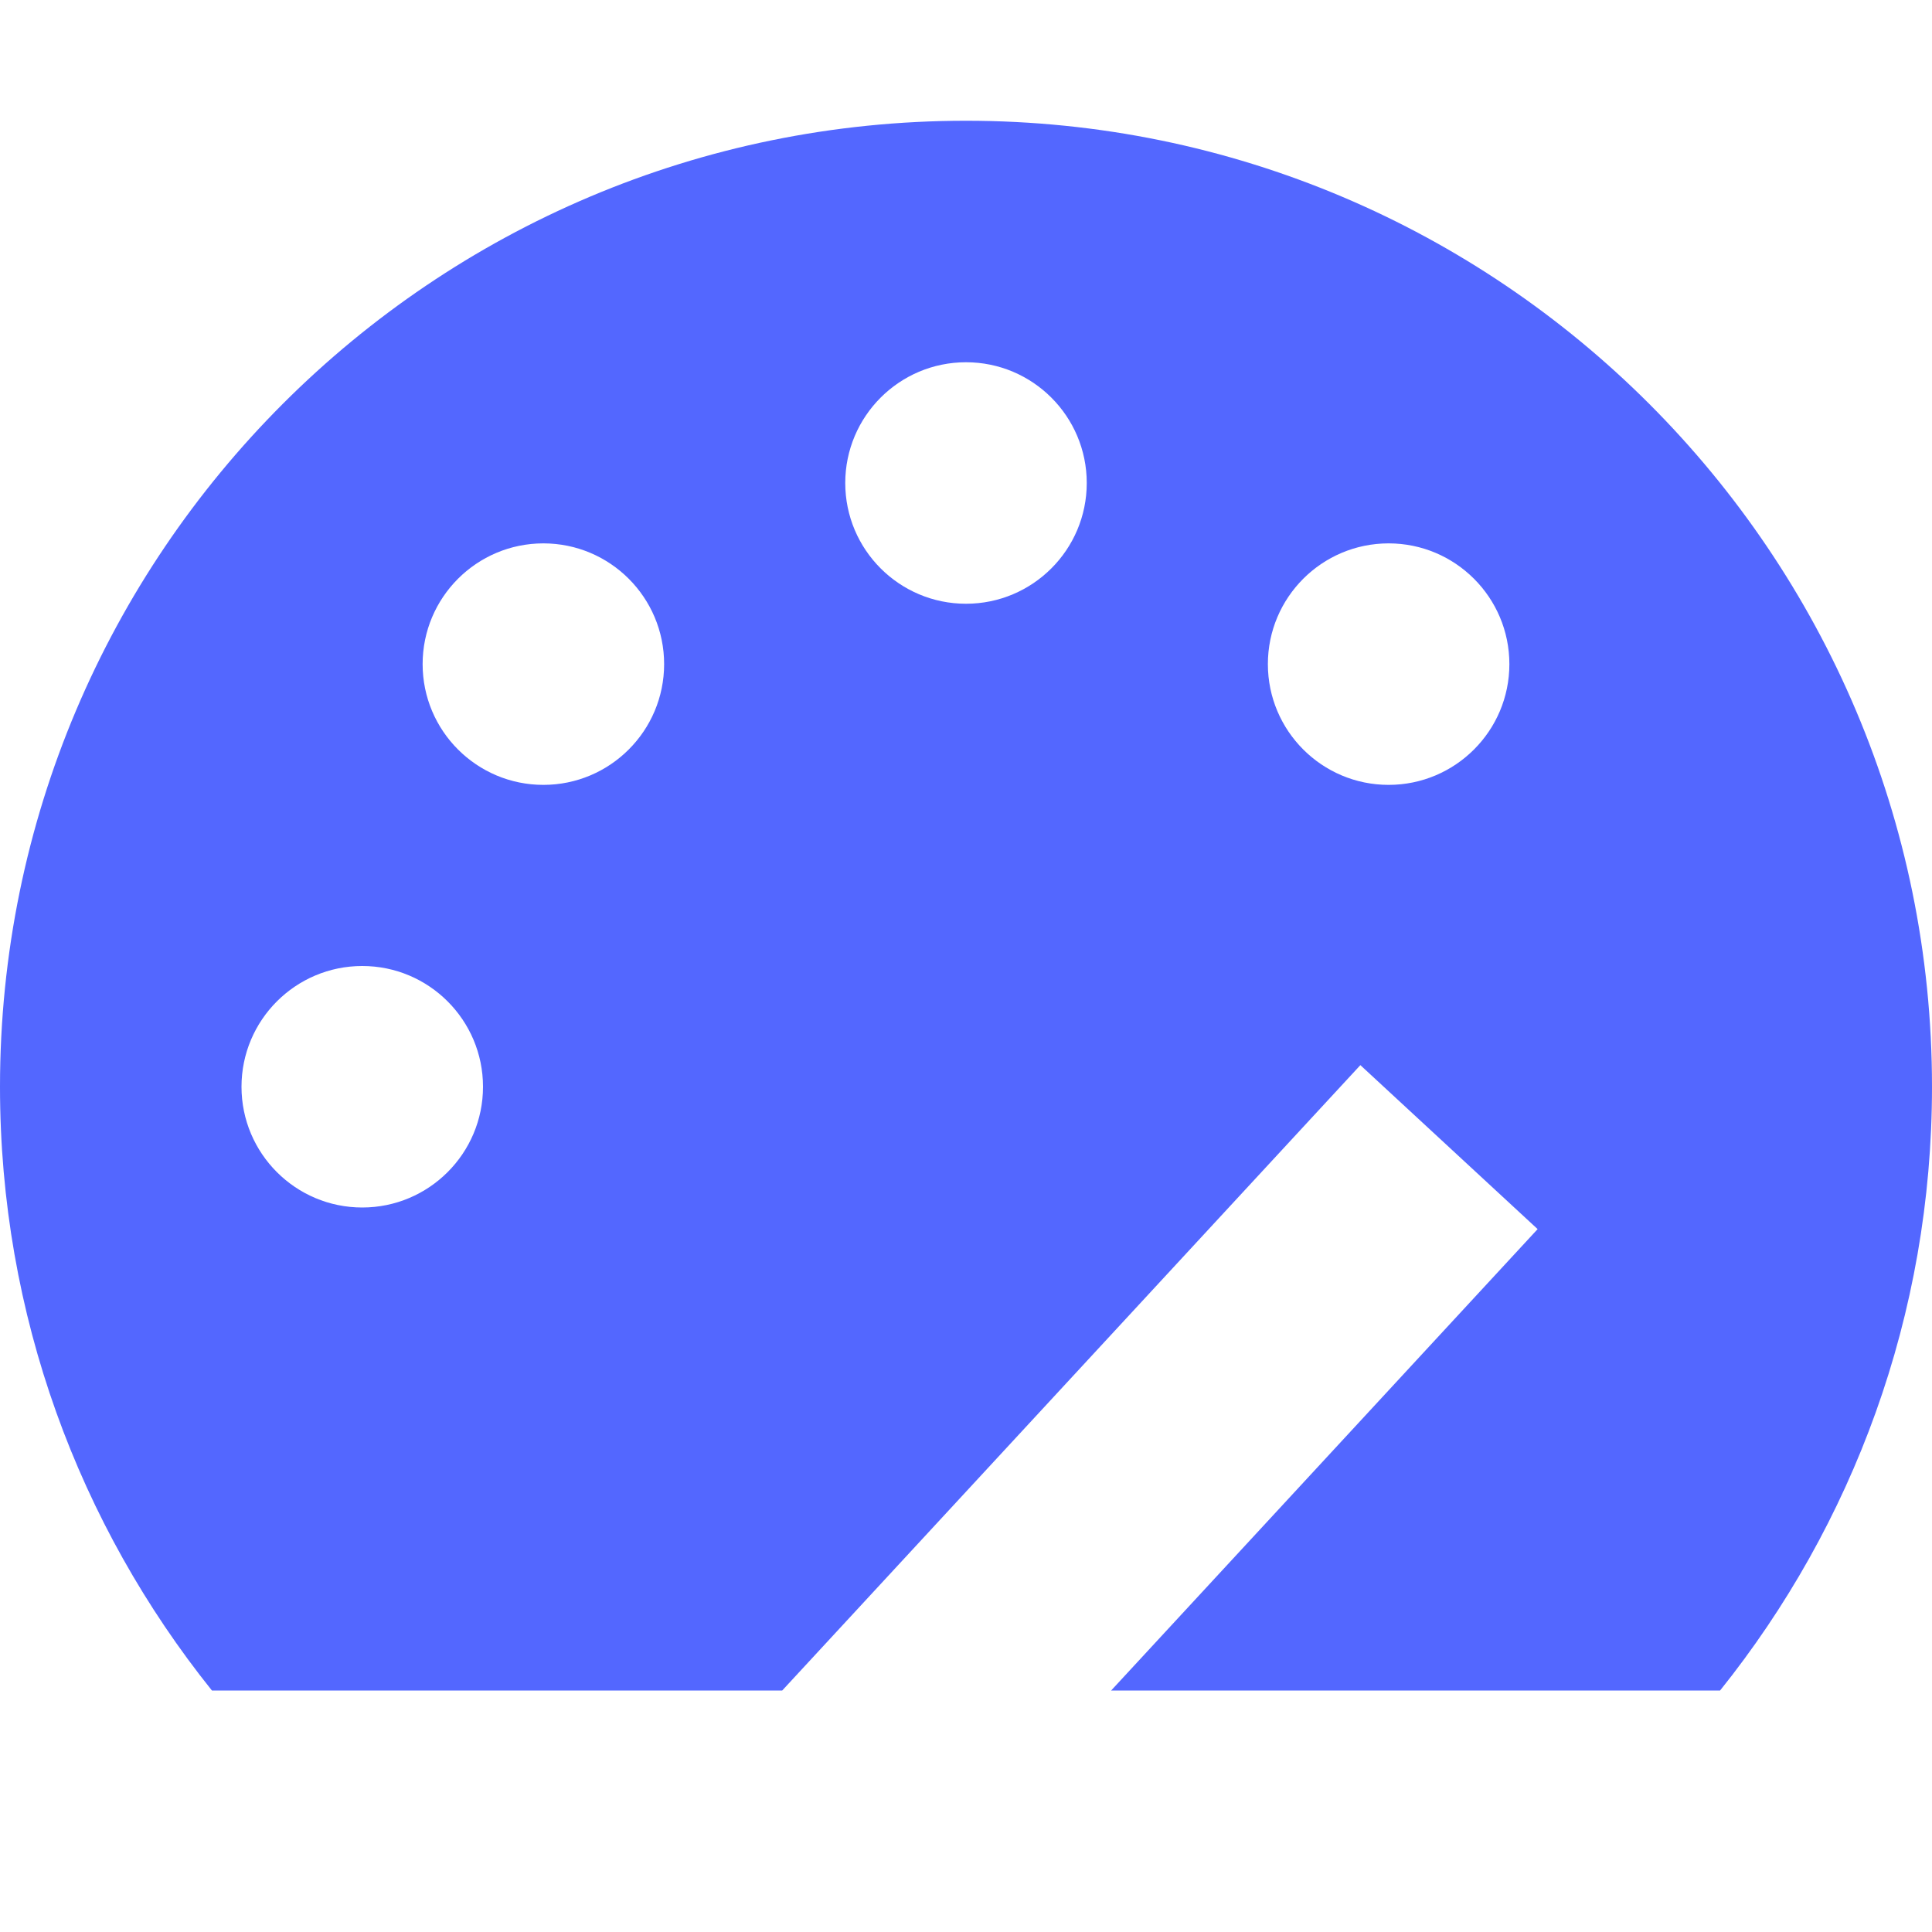
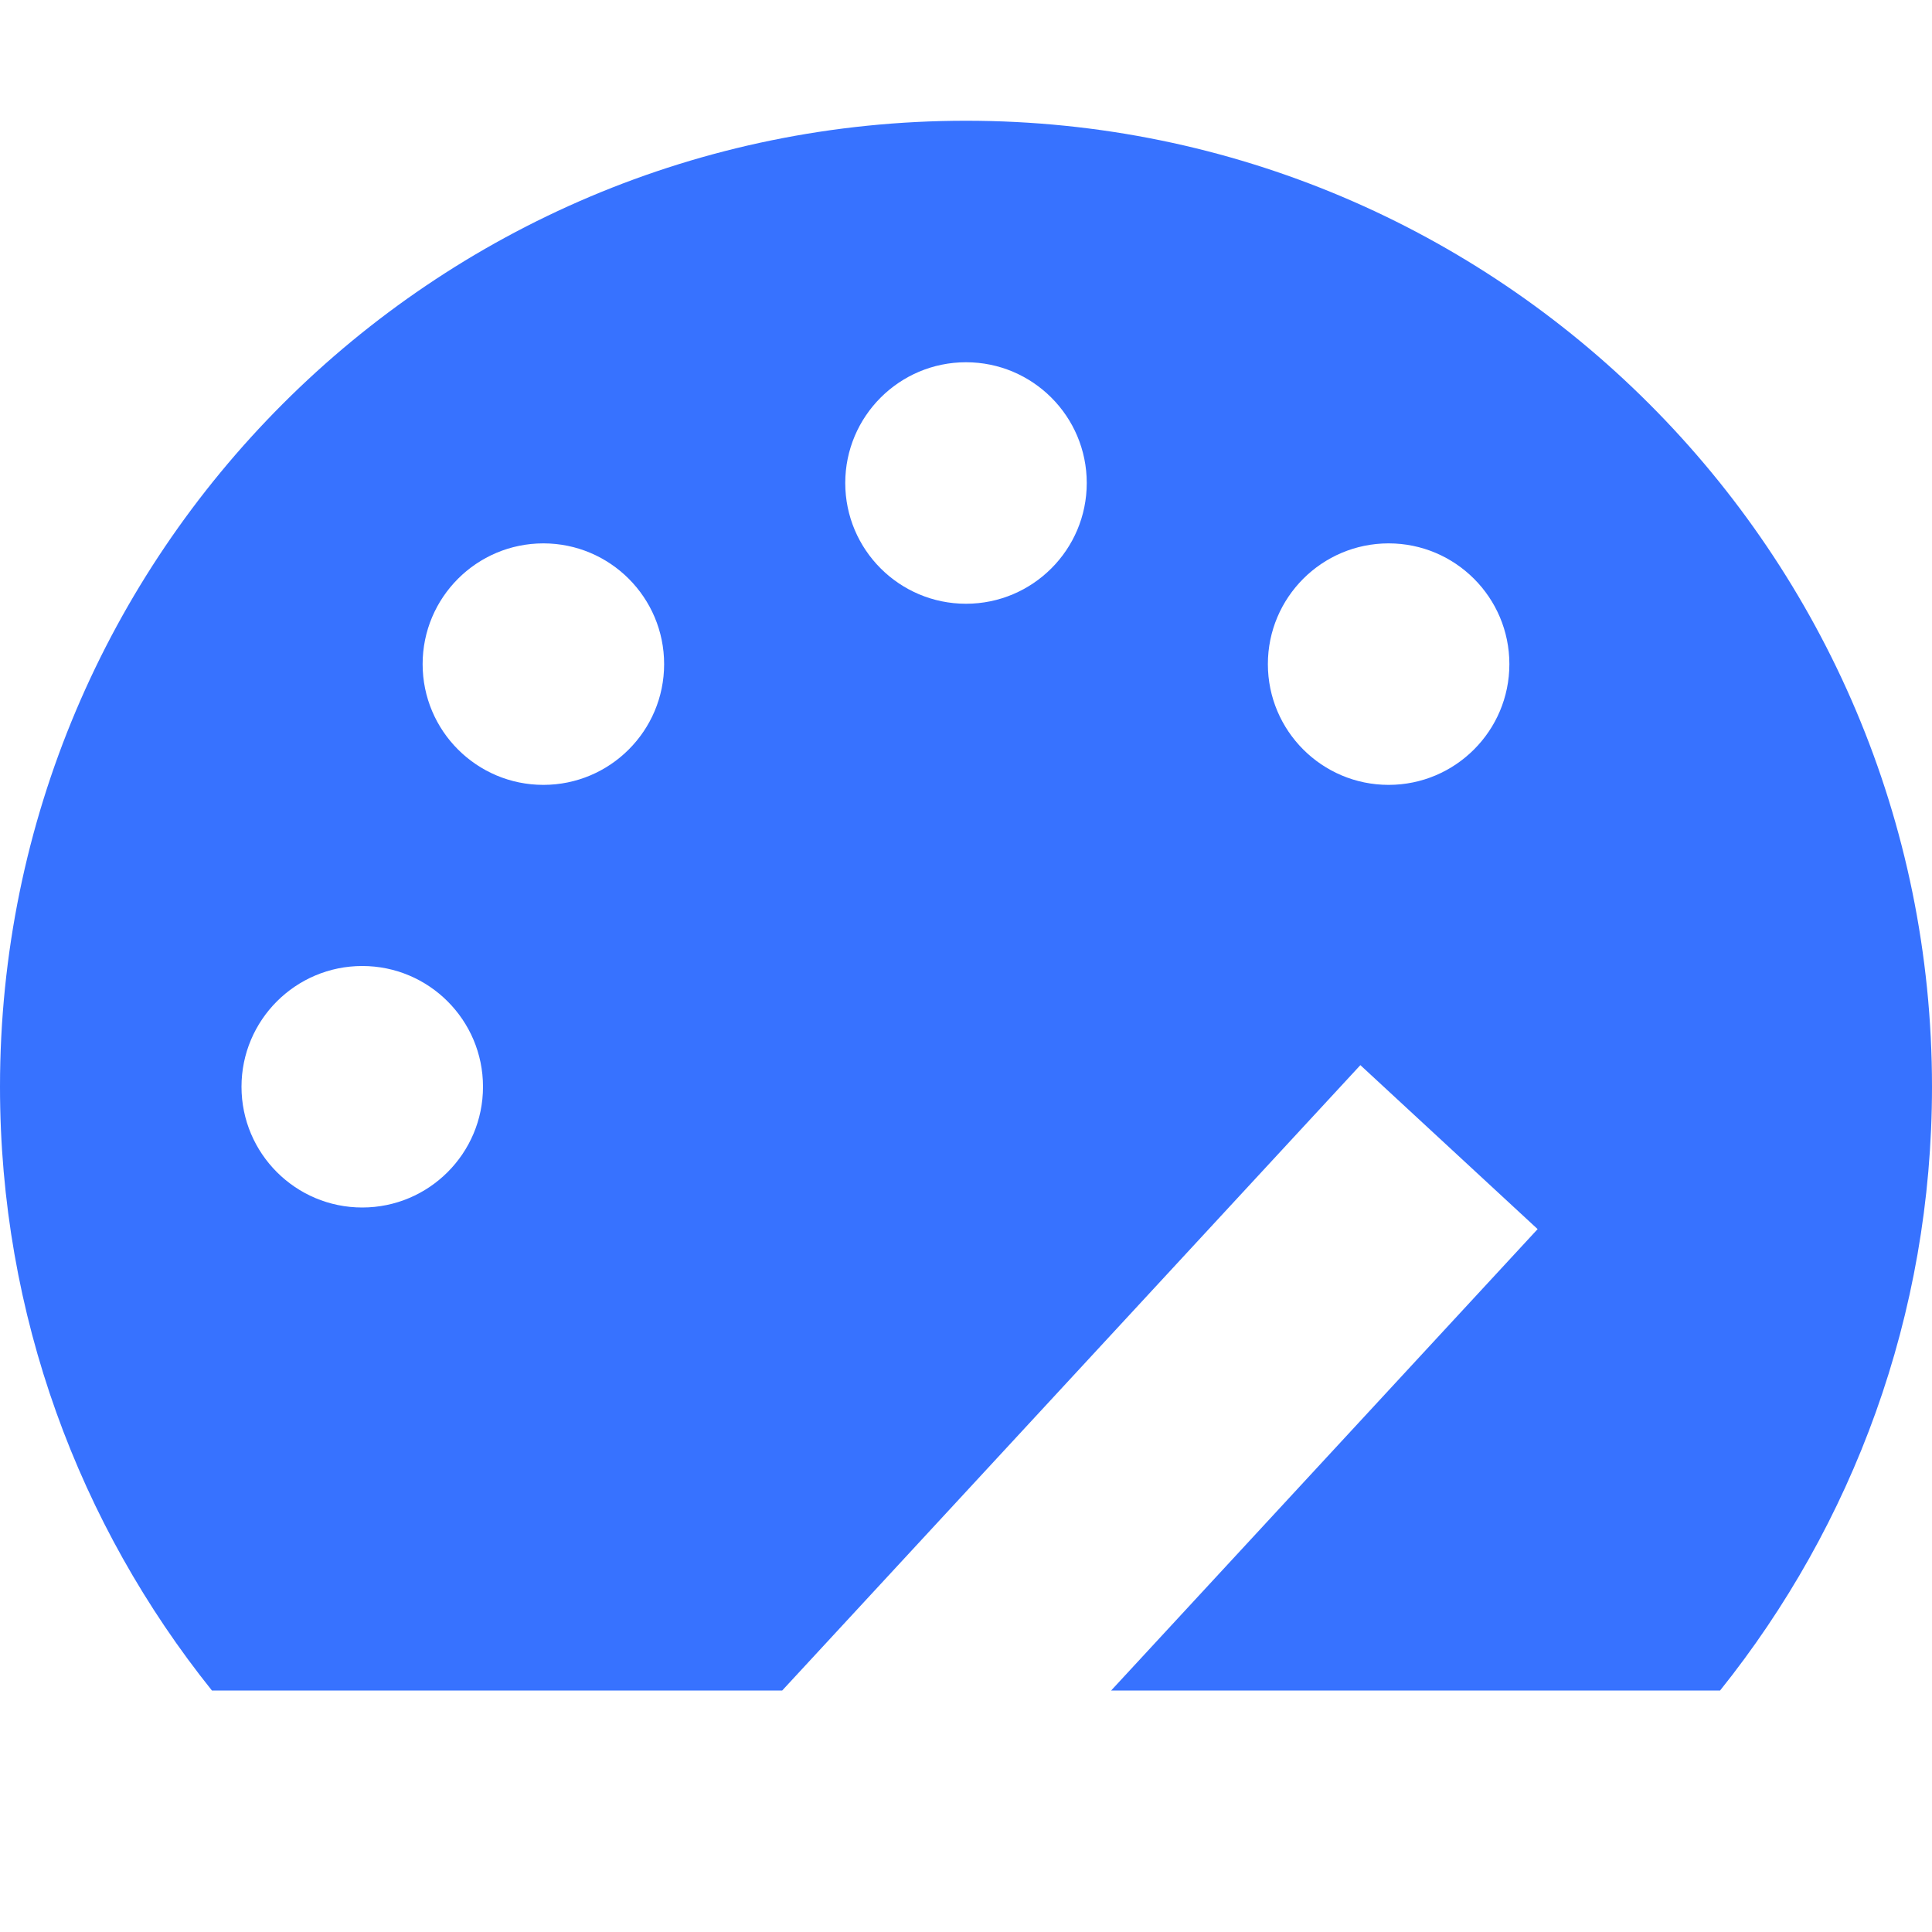
<svg xmlns="http://www.w3.org/2000/svg" width="800px" height="800px" viewBox="0 0 16 16" fill="none">
-   <path fill-rule="evenodd" clip-rule="evenodd" d="M1.755 14C0.657 12.63 0 10.892 0 9C0 4.582 3.582 1 8 1C12.418 1 16 4.582 16 9C16 10.892 15.343 12.63 14.245 14H9.202L12.734 10.179L11.266 8.821L6.478 14H1.755ZM7 4C7 4.552 7.448 5 8 5C8.552 5 9 4.552 9 4C9 3.448 8.552 3 8 3C7.448 3 7 3.448 7 4ZM11.5 6.5C10.948 6.5 10.5 6.052 10.5 5.5C10.5 4.948 10.948 4.5 11.5 4.5C12.052 4.5 12.5 4.948 12.5 5.5C12.5 6.052 12.052 6.5 11.5 6.5ZM2 9C2 9.552 2.448 10 3 10C3.552 10 4 9.552 4 9C4 8.448 3.552 8 3 8C2.448 8 2 8.448 2 9ZM4.5 6.5C3.948 6.5 3.5 6.052 3.5 5.5C3.5 4.948 3.948 4.5 4.5 4.5C5.052 4.5 5.5 4.948 5.5 5.5C5.5 6.052 5.052 6.5 4.5 6.5Z" fill="#5367FF" />
+   <path fill-rule="evenodd" clip-rule="evenodd" d="M1.755 14C0.657 12.63 0 10.892 0 9C0 4.582 3.582 1 8 1C12.418 1 16 4.582 16 9C16 10.892 15.343 12.63 14.245 14H9.202L12.734 10.179L11.266 8.821L6.478 14H1.755ZM7 4C7 4.552 7.448 5 8 5C8.552 5 9 4.552 9 4C9 3.448 8.552 3 8 3C7.448 3 7 3.448 7 4ZM11.5 6.5C10.948 6.5 10.5 6.052 10.5 5.5C10.5 4.948 10.948 4.5 11.5 4.5C12.052 4.5 12.5 4.948 12.5 5.5C12.5 6.052 12.052 6.5 11.5 6.5ZM2 9C2 9.552 2.448 10 3 10C3.552 10 4 9.552 4 9C4 8.448 3.552 8 3 8C2.448 8 2 8.448 2 9ZM4.5 6.5C3.948 6.5 3.5 6.052 3.5 5.5C3.5 4.948 3.948 4.5 4.5 4.5C5.052 4.5 5.5 4.948 5.5 5.5C5.5 6.052 5.052 6.5 4.5 6.5Z" fill="#3772ff" />
</svg>
